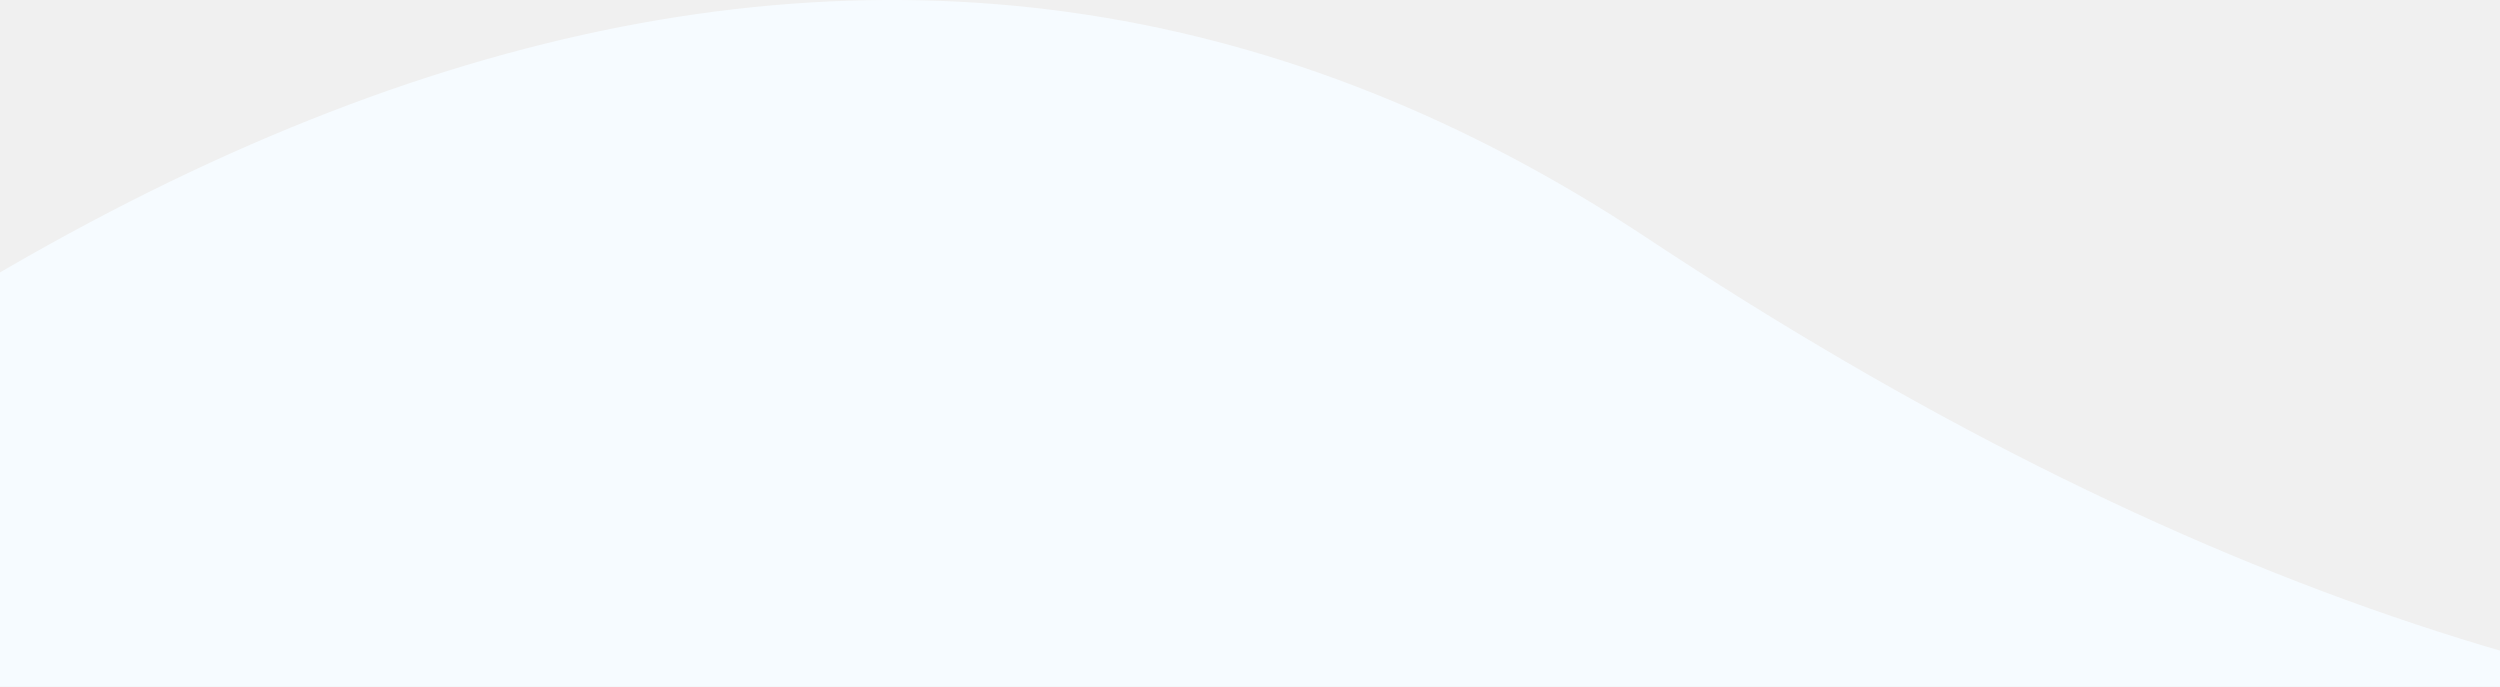
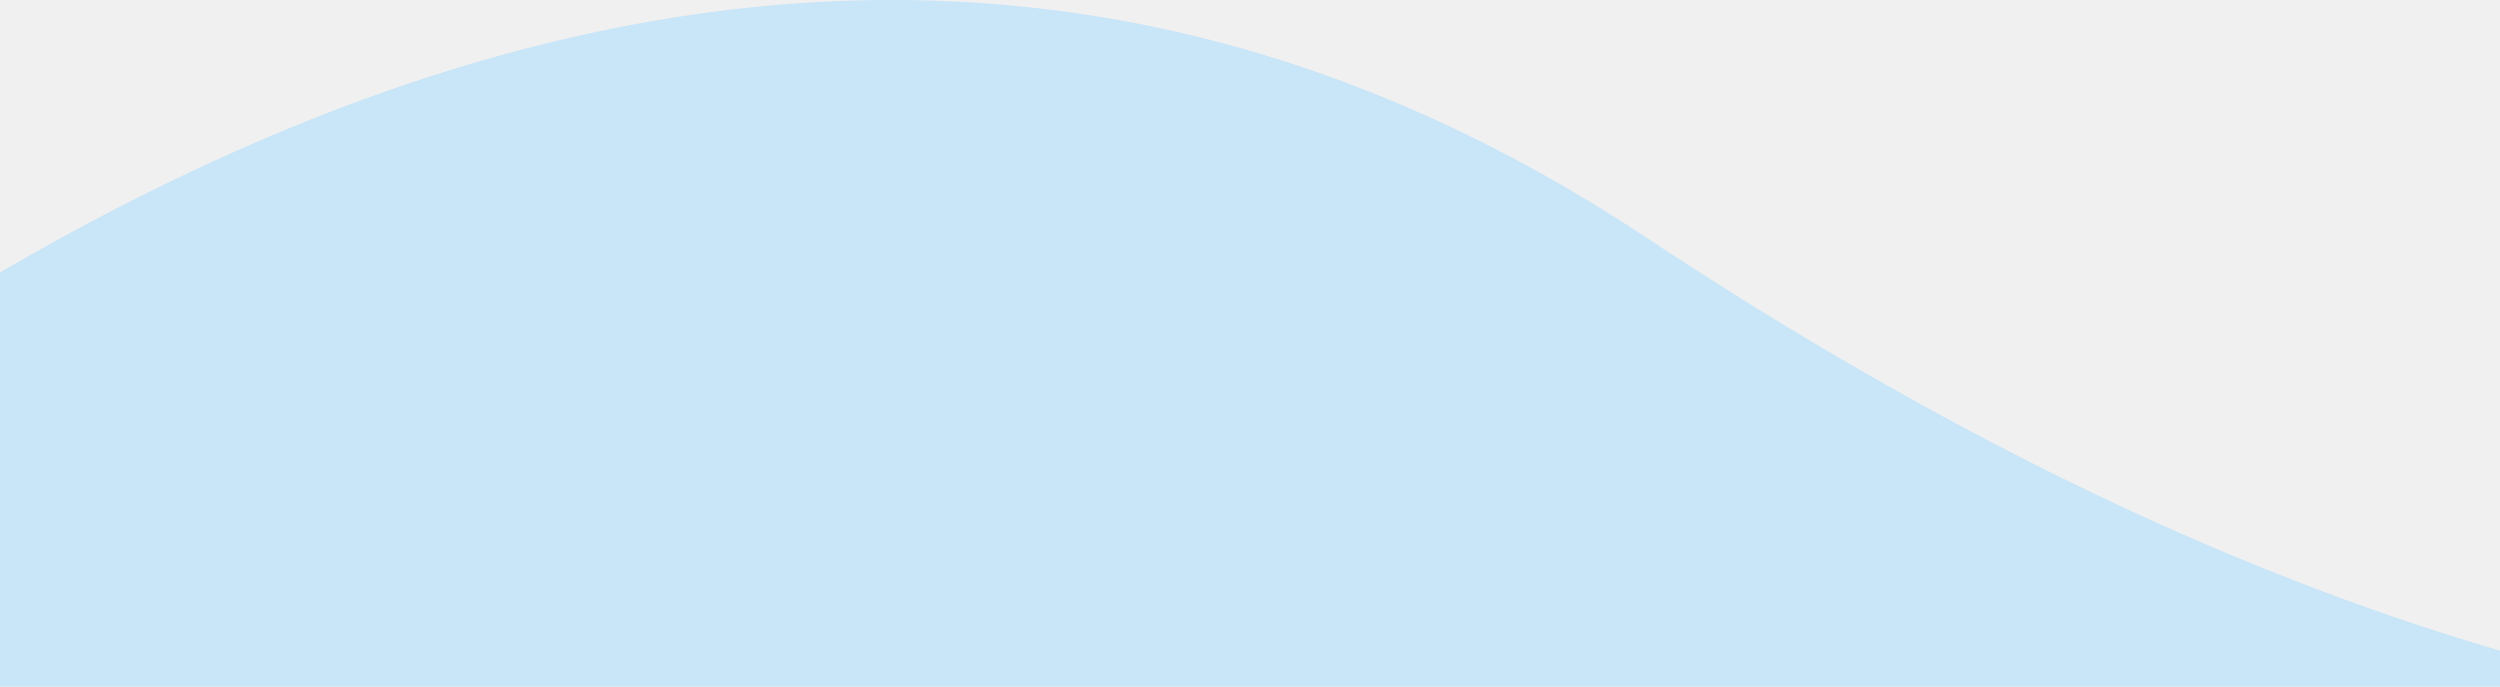
<svg xmlns="http://www.w3.org/2000/svg" xmlns:xlink="http://www.w3.org/1999/xlink" width="375" height="103">
  <defs>
    <path id="a" d="M0 0h375v103H0z" />
  </defs>
  <g fill="none" fill-rule="evenodd">
    <mask id="b" fill="#fff">
      <use xlink:href="#a" />
    </mask>
    <g mask="url(#b)">
-       <path d="M-126.345 142.35C14.982 0 139.39-35.588 246.88 35.586c161.235 106.762 291.228 92.307 408.49 0 78.175-61.537 78.175 146.947 0 625.453-127.86 101.604-237.07 122.013-327.628 61.226-135.838-91.181-342.275-91.181-450.675 57.166-72.266 98.899-73.403-113.462-3.41-637.083z" fill="#F6FBFF" />
+       <path d="M-126.345 142.35C14.982 0 139.39-35.588 246.88 35.586c161.235 106.762 291.228 92.307 408.49 0 78.175-61.537 78.175 146.947 0 625.453-127.86 101.604-237.07 122.013-327.628 61.226-135.838-91.181-342.275-91.181-450.675 57.166-72.266 98.899-73.403-113.462-3.41-637.083z" fill="#c9e5f8" />
      <path d="M48 80h280v280H48z" />
    </g>
  </g>
</svg>
